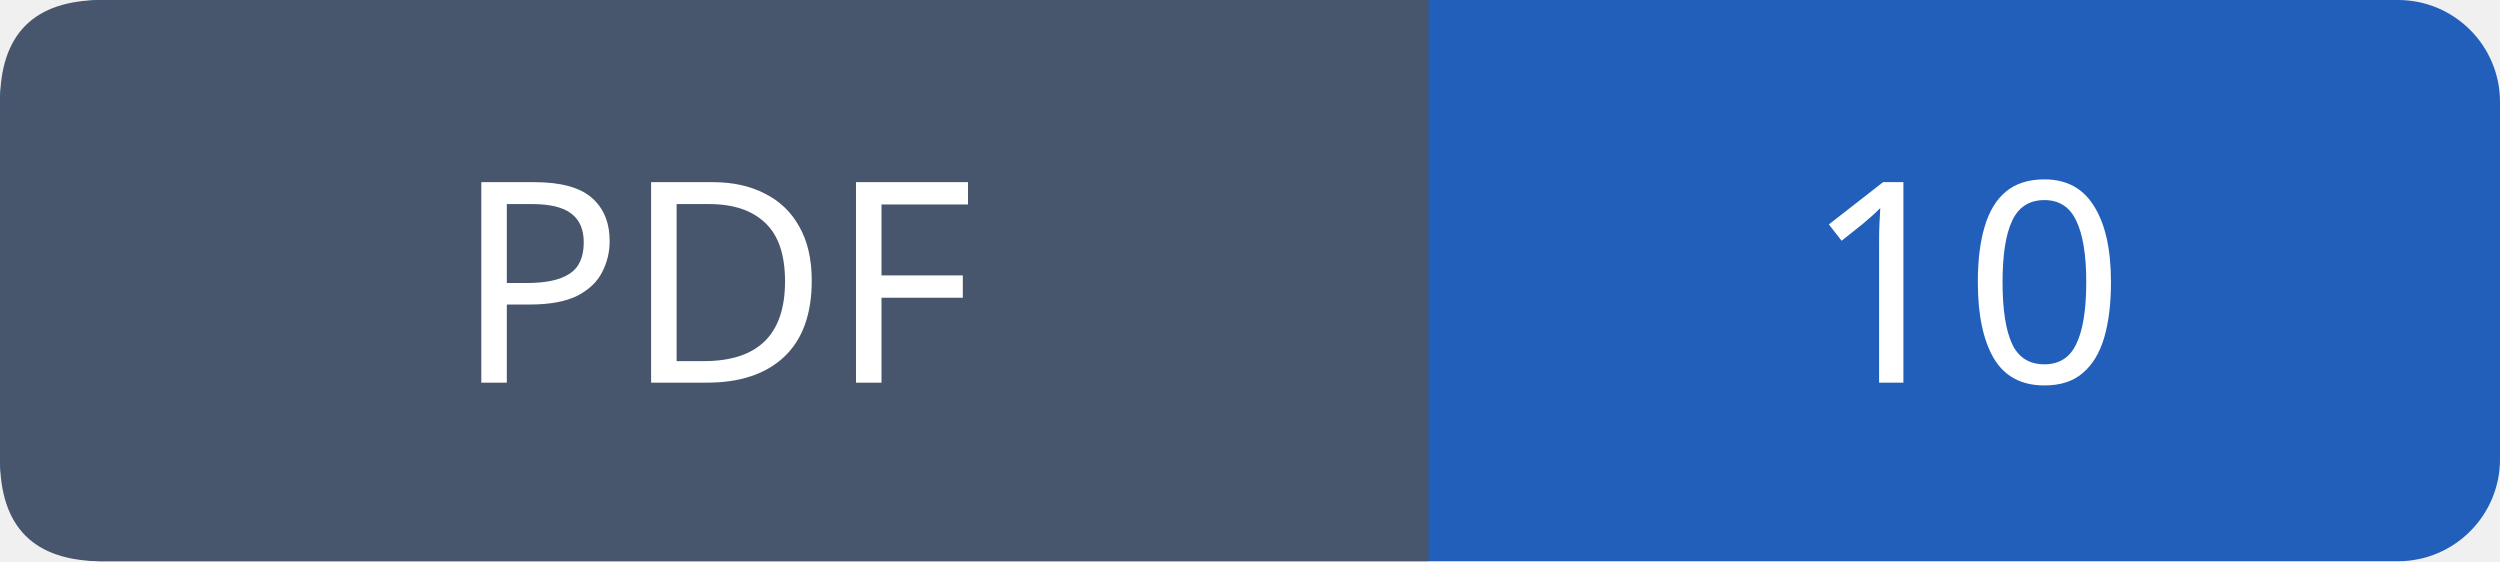
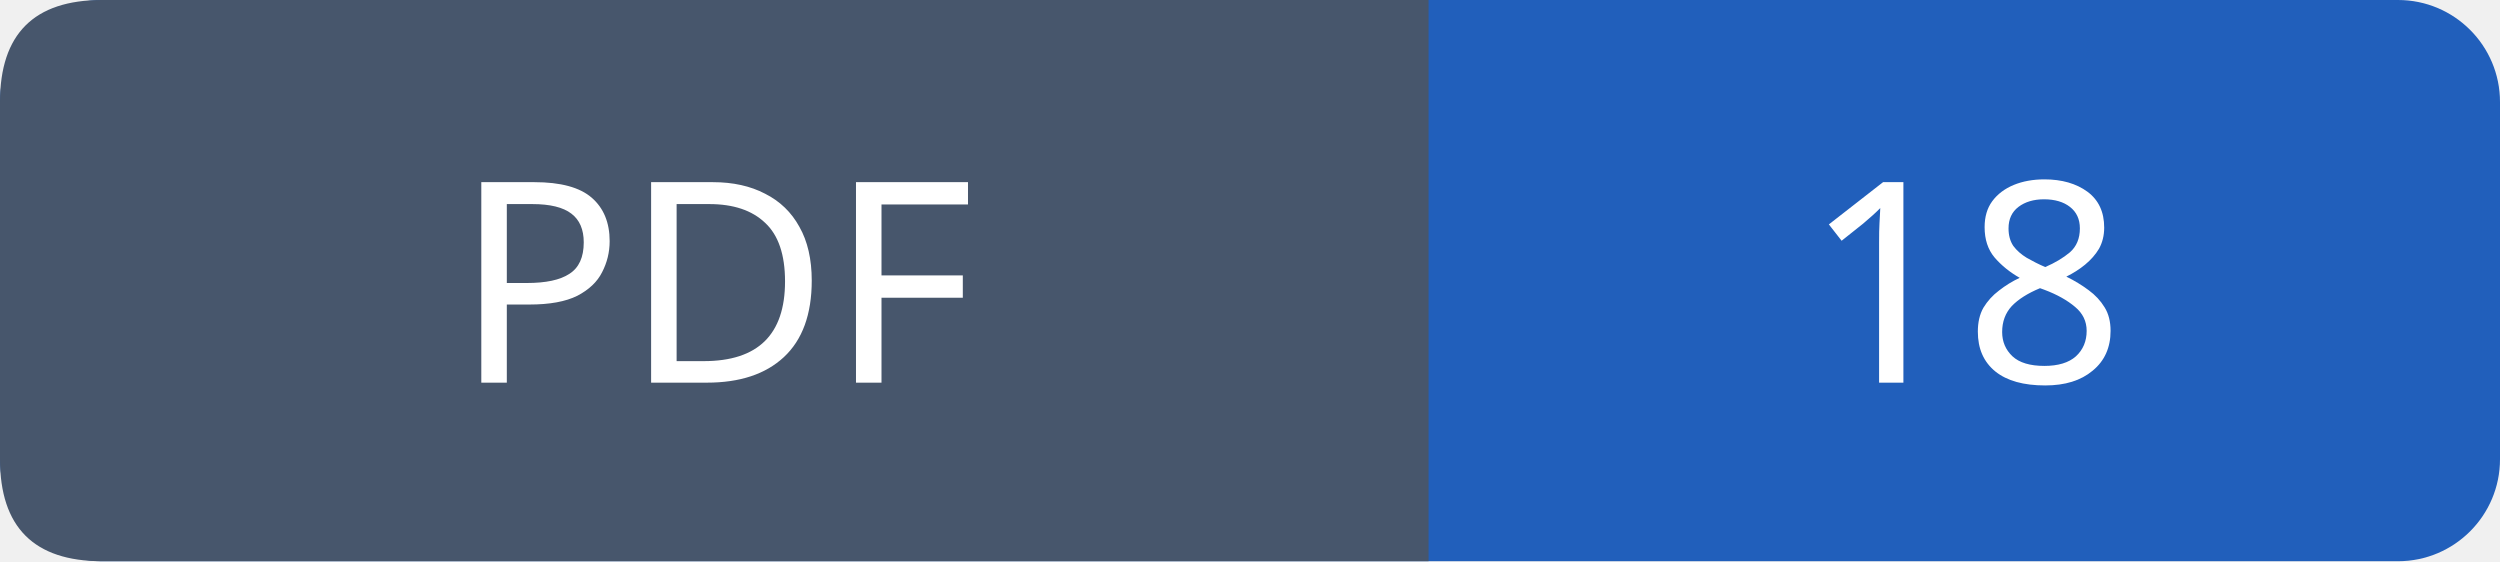
- <svg xmlns="http://www.w3.org/2000/svg" width="98" height="22" role="img" aria-label="PDF: 10">
+ <svg xmlns="http://www.w3.org/2000/svg" width="98" height="22" role="img" aria-label="PDF: 18">
  <rect width="98" height="22" rx="4" fill="#215fbb" />
  <path fill="#47566c" d="M4 0h52v22H4q-4 0-4-4V4q0-4 4-4" />
  <g font-family="Verdana,sans-serif" font-size="11" fill="white" text-anchor="middle">
    <text x="28.0" y="15">PDF</text>
-     <text x="77.0" y="15">10</text>
+     <text x="77.0" y="15">18</text>
  </g>
</svg>
